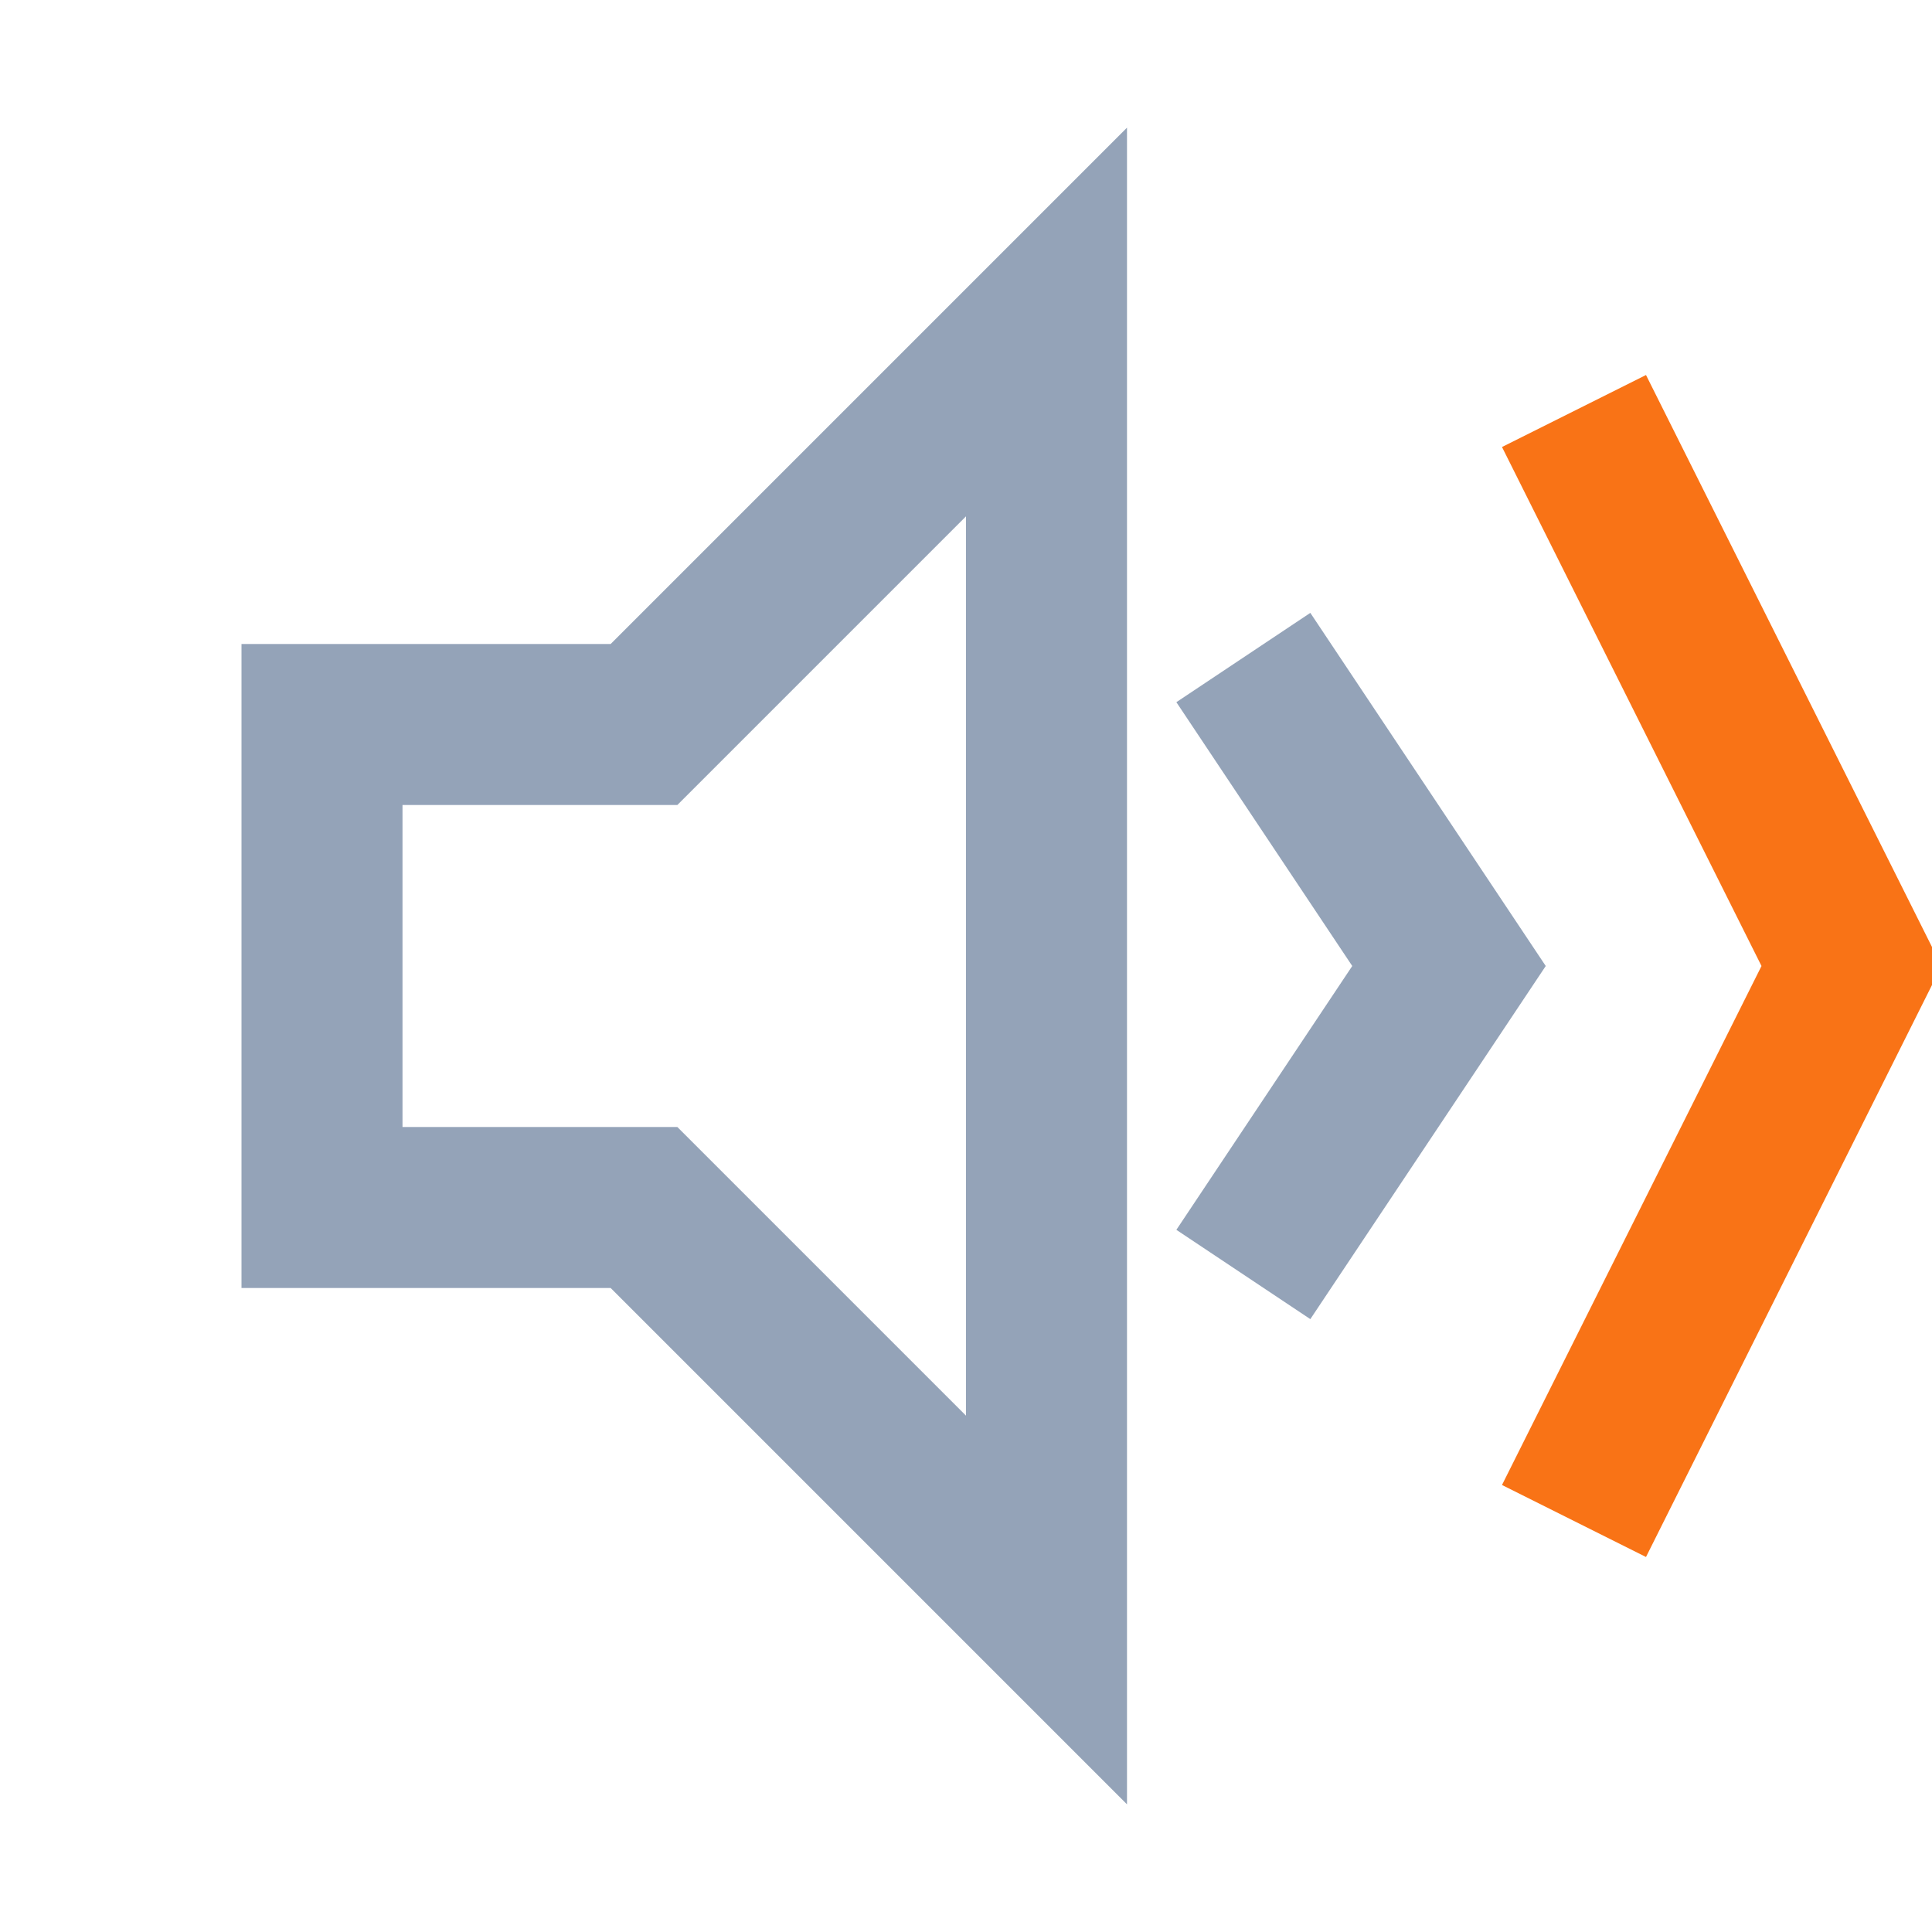
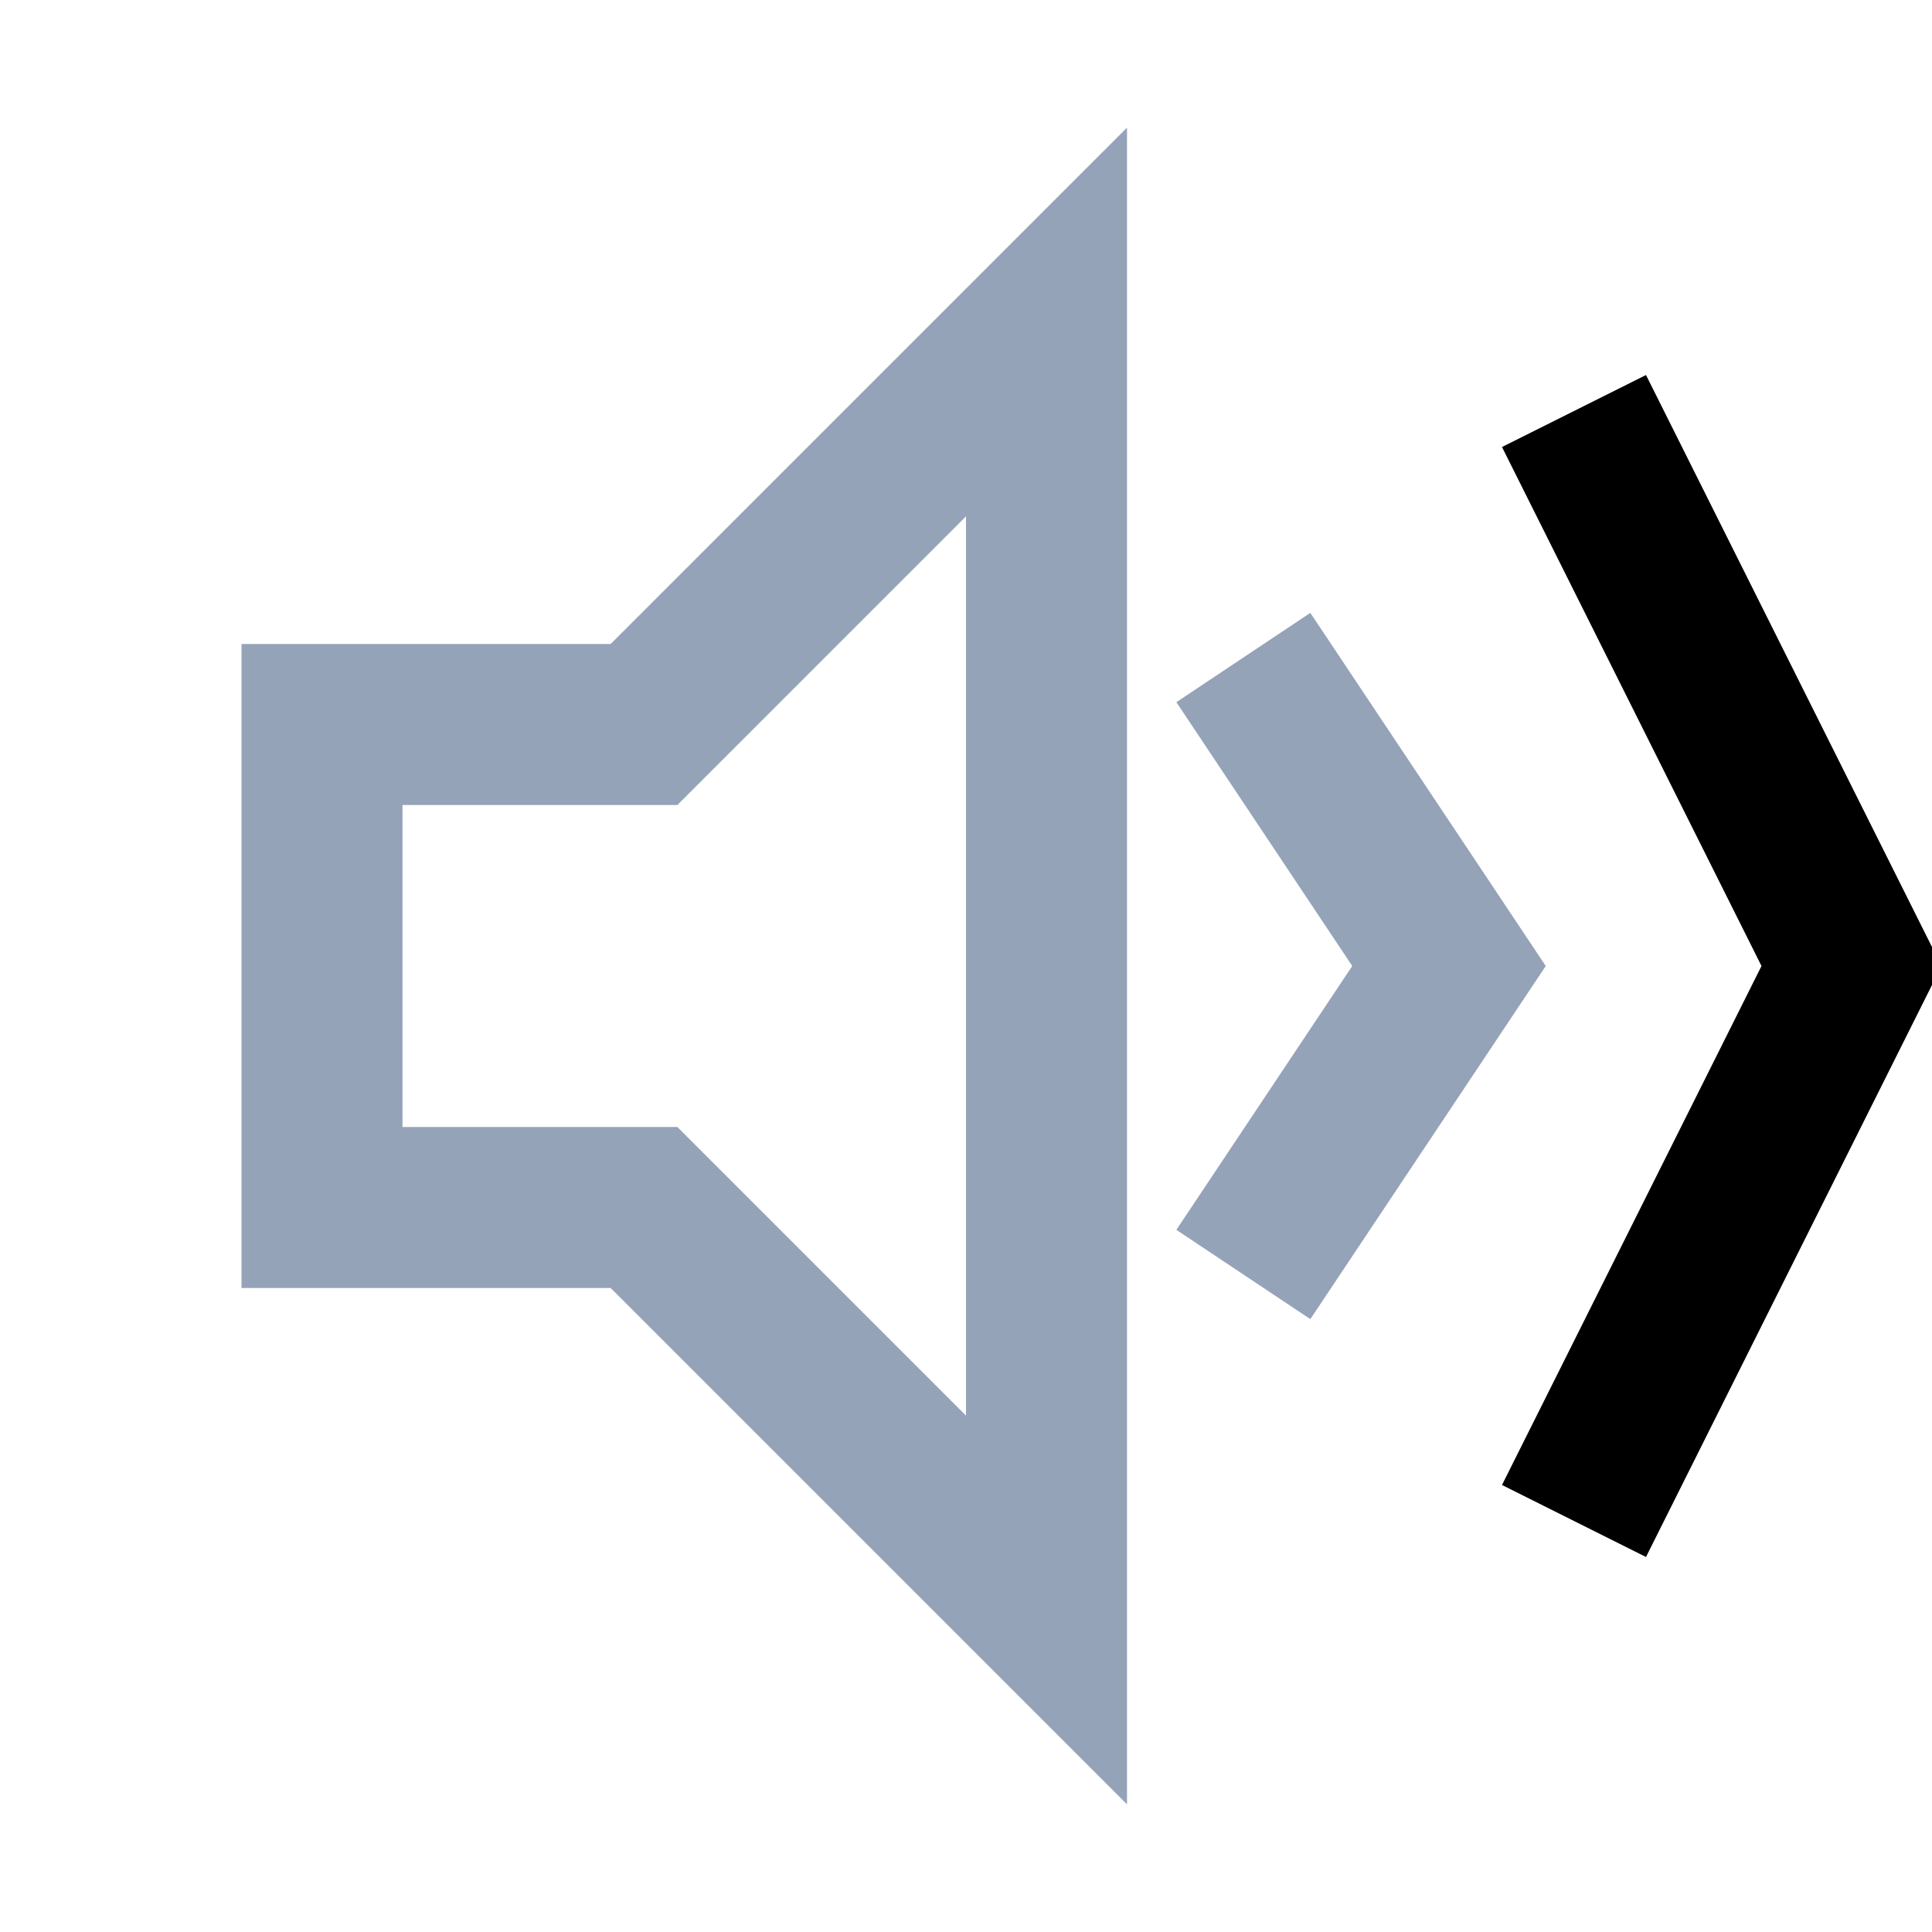
<svg xmlns="http://www.w3.org/2000/svg" viewBox="0 0 24 24" width="24" height="24" fill="none">
  <path d="M4 9 H8 L13 4 V20 L8 15 H4 Z" stroke="#94A3B8" stroke-width="2" stroke-linejoin="miter" />
  <path d="M16 9 L18 12 L16 15" stroke="#94A3B8" stroke-width="2" stroke-linecap="square" stroke-linejoin="miter" />
-   <path d="M20 6 L23 12 L20 18" stroke="#F97316" stroke-width="2" stroke-linecap="square" stroke-linejoin="miter" />
+   <path d="M20 6 L23 12 L20 18" stroke="currentColor" stroke-width="2" stroke-linecap="square" stroke-linejoin="miter" />
</svg>
